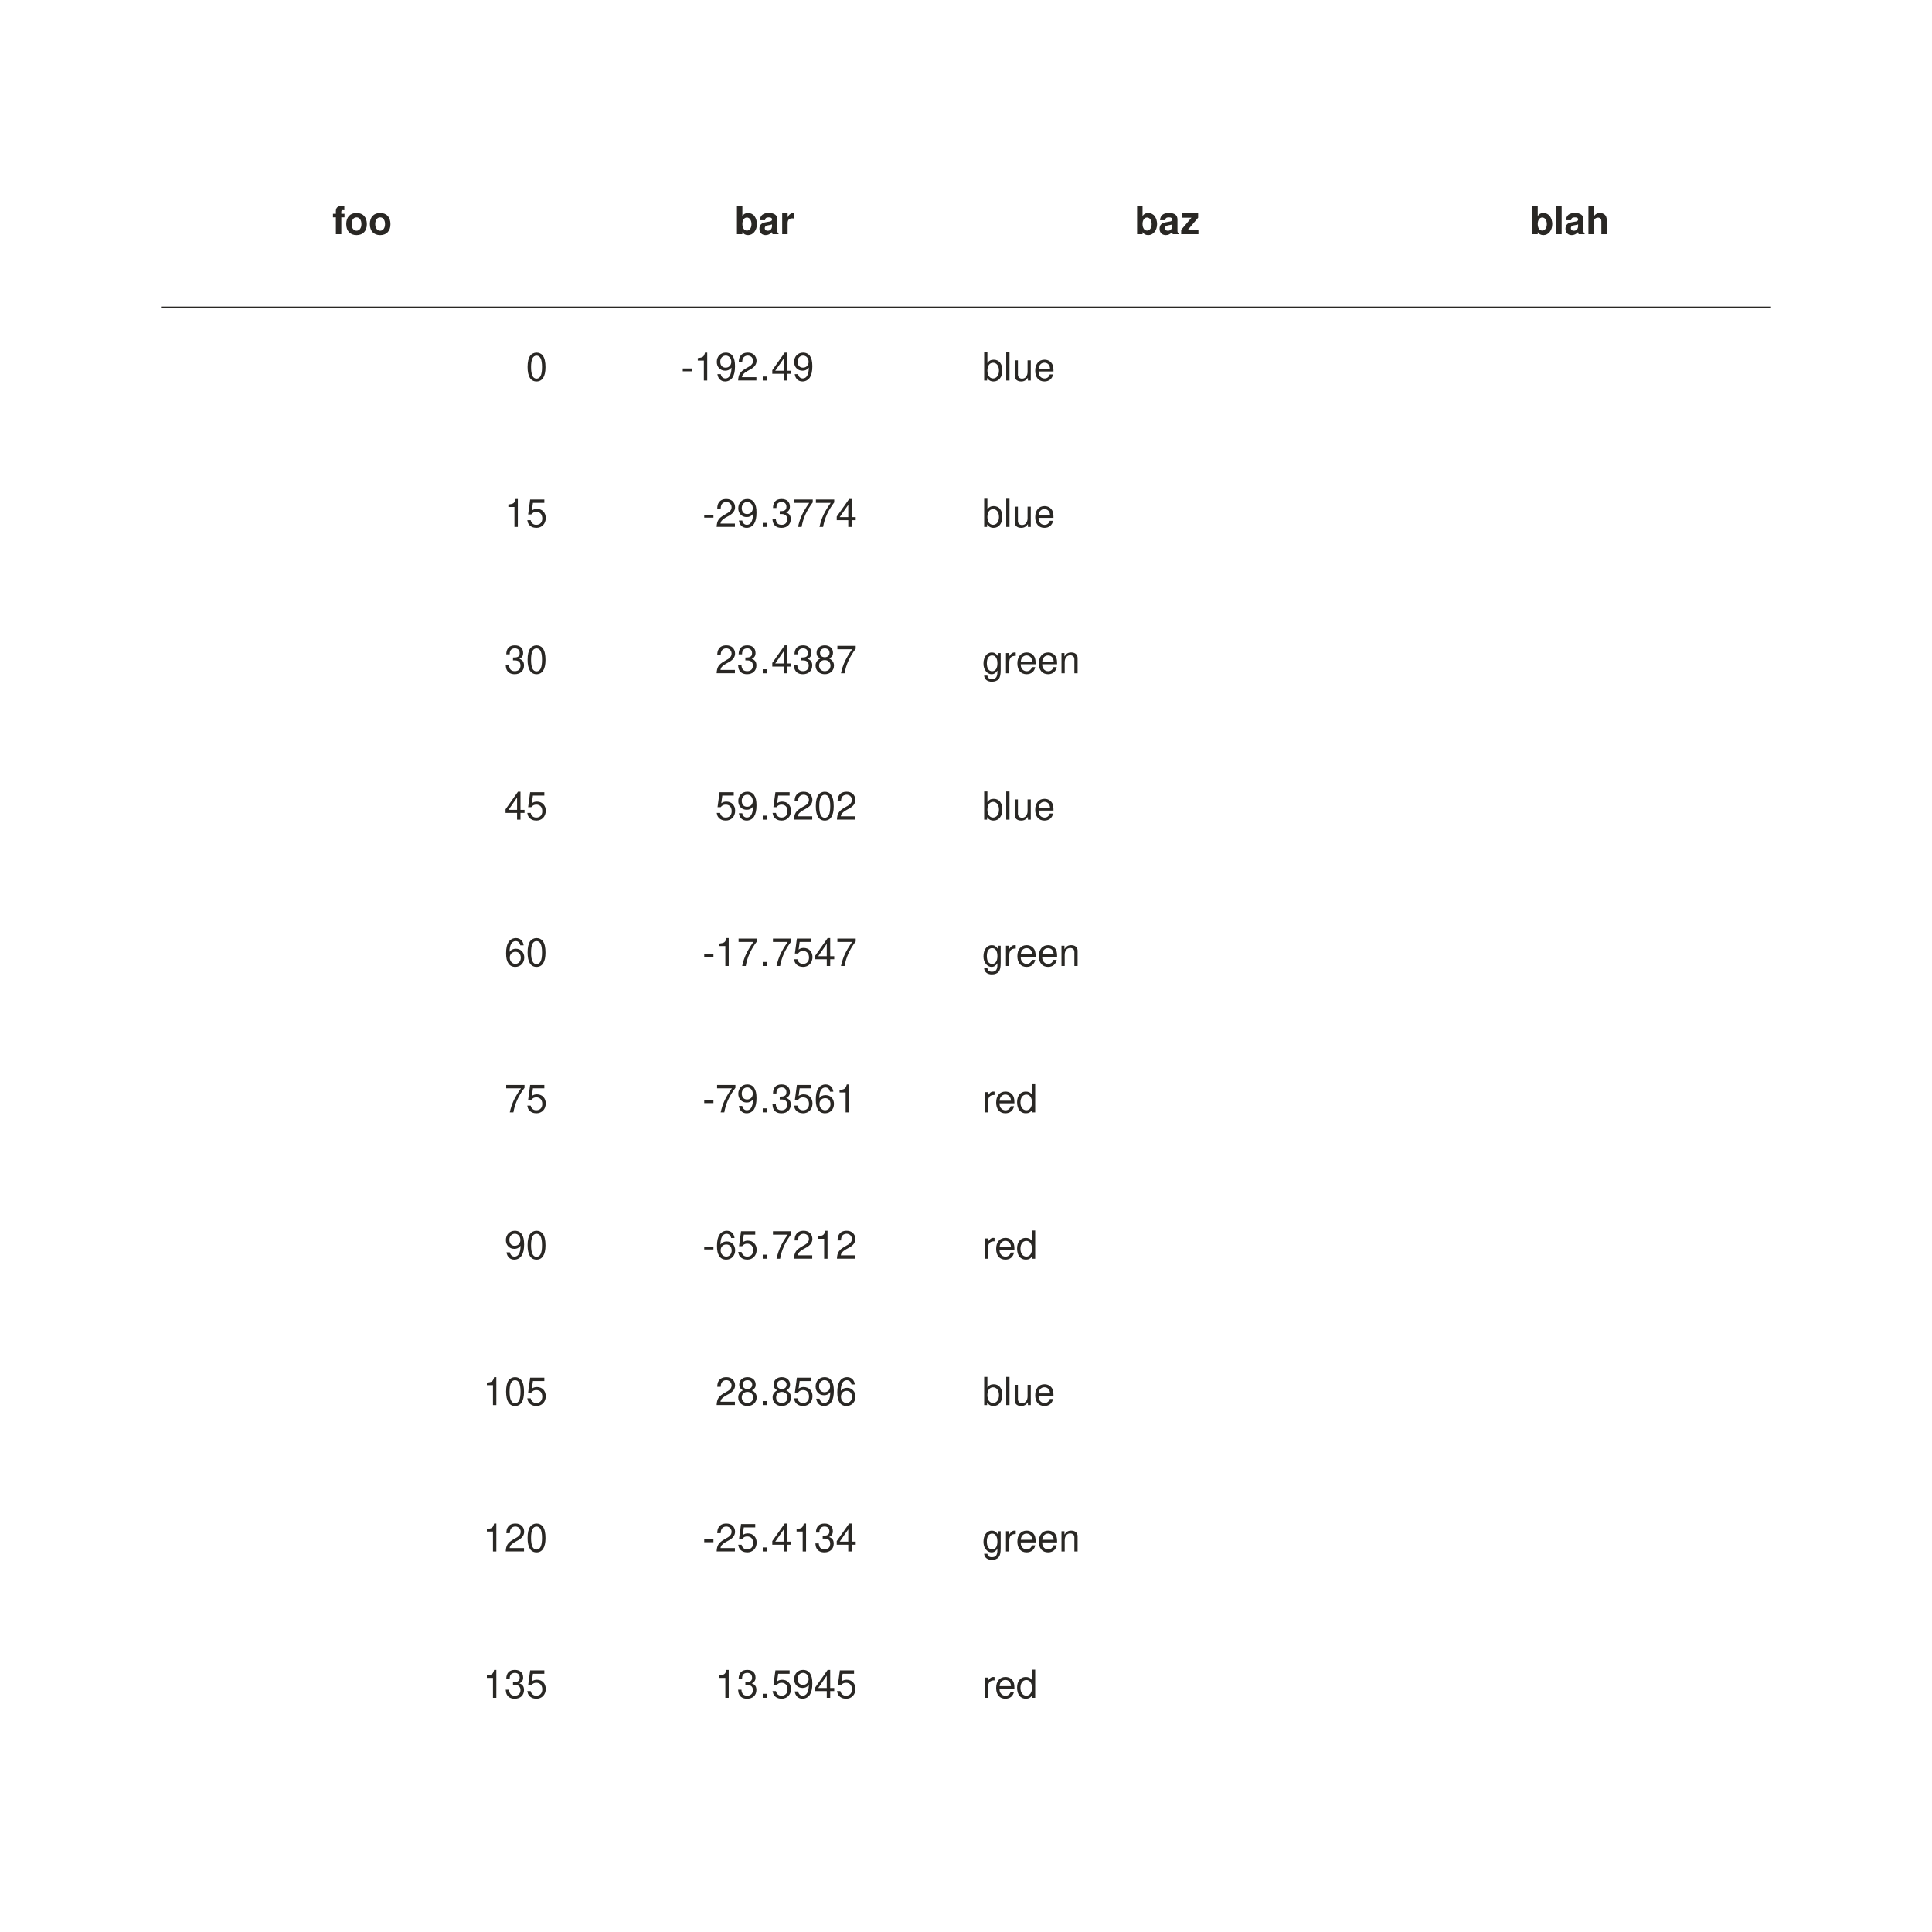
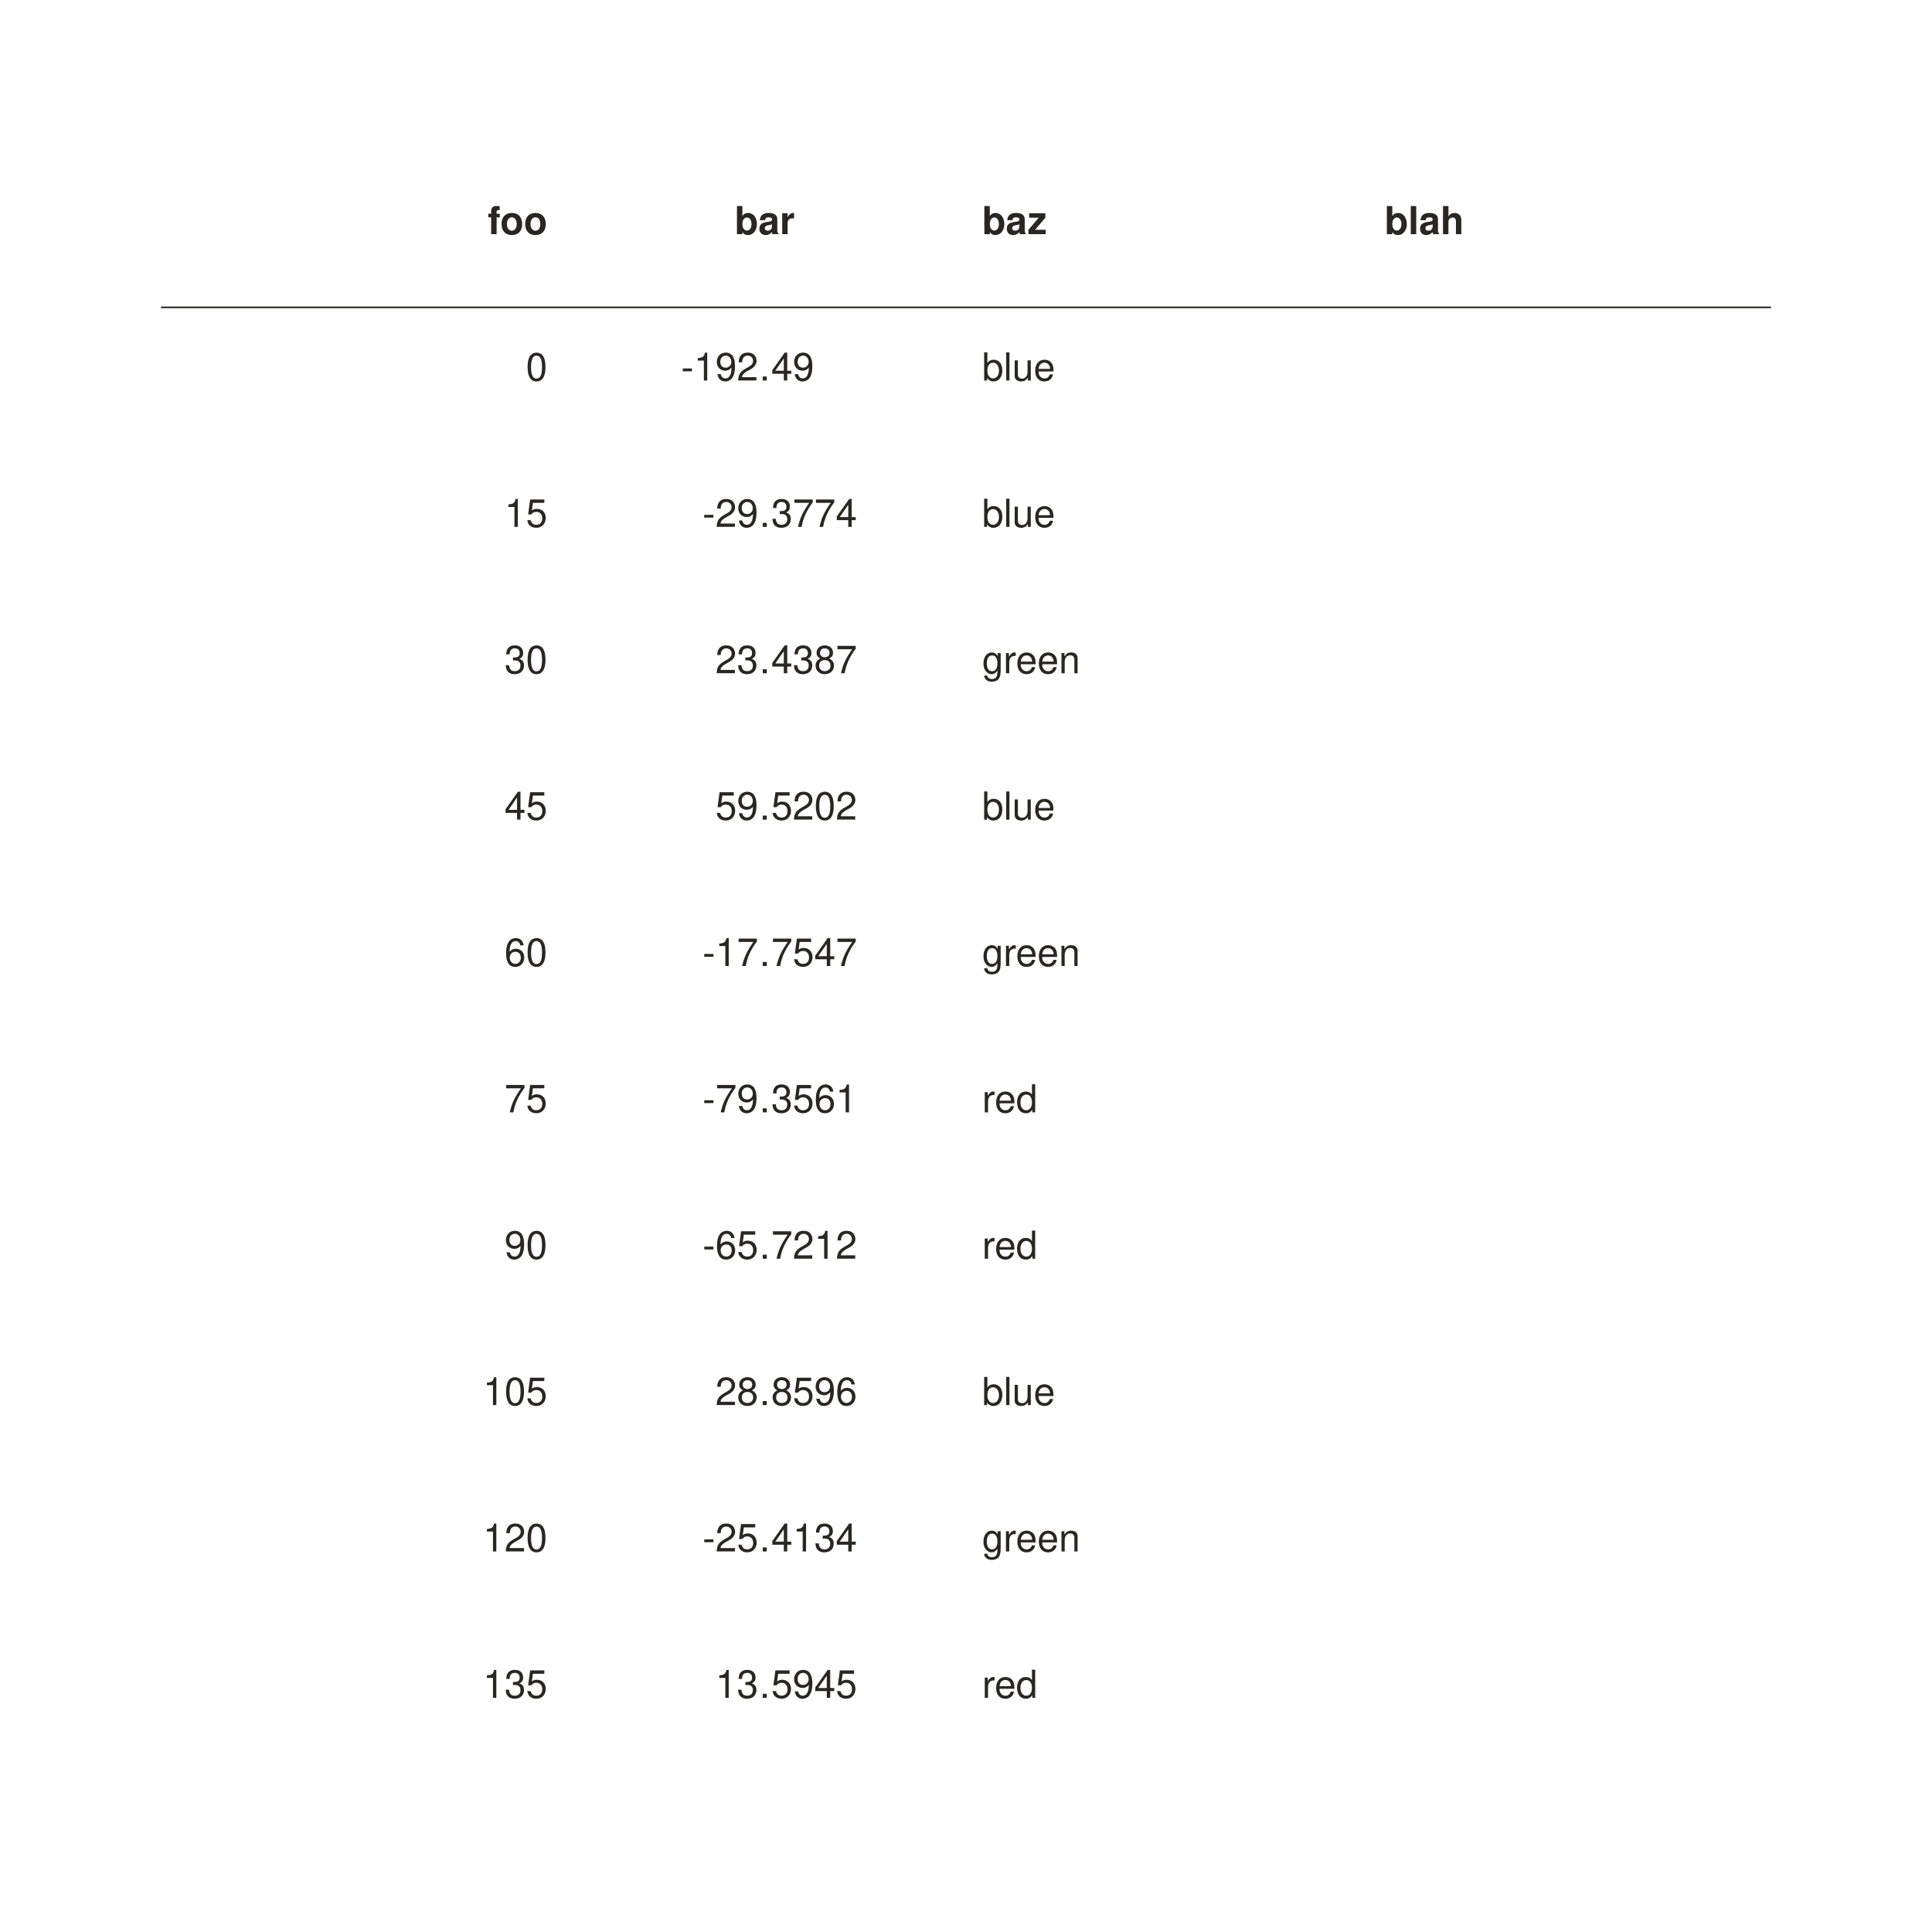
- <svg xmlns="http://www.w3.org/2000/svg" height="600px" id="t4560403bb56f48489fe9f57c071dcf90" style="background-color:transparent;fill:#292724;fill-opacity:1.0;font-family:helvetica;font-size:12px;opacity:1.0;stroke:#292724;stroke-opacity:1.0;stroke-width:1.0" width="600px">
-   <g class="toyplot-axes-Table" id="t0070e501c2504eb3b8ae70e3eedfb15f">
-     <text style="alignment-baseline:middle;fill:#292724;font-size:12px;font-weight:bold;stroke:none;text-anchor:middle" x="112.5" y="72.727">foo</text>
+ <svg xmlns="http://www.w3.org/2000/svg" height="600px" id="t3aa69c31e2b54bed80968422c1f680cb" style="background-color:transparent;fill:#292724;fill-opacity:1.0;font-family:helvetica;font-size:12px;opacity:1.0;stroke:#292724;stroke-opacity:1.0;stroke-width:1.0" width="600px">
+   <g class="toyplot-axes-Table" id="t4877af1058304343bc2b186422a26df1">
+     <text style="alignment-baseline:middle;fill:#292724;font-size:12px;font-weight:bold;stroke:none;text-anchor:end" x="170.0" y="72.727">foo</text>
    <text style="alignment-baseline:middle;fill:#292724;font-size:12px;font-weight:bold;stroke:none;text-anchor:middle" x="237.5" y="72.727">bar</text>
-     <text style="alignment-baseline:middle;fill:#292724;font-size:12px;font-weight:bold;stroke:none;text-anchor:middle" x="362.5" y="72.727">baz</text>
-     <text style="alignment-baseline:middle;fill:#292724;font-size:12px;font-weight:bold;stroke:none;text-anchor:middle" x="487.5" y="72.727">blah</text>
+     <text style="alignment-baseline:middle;fill:#292724;font-size:12px;font-weight:bold;stroke:none;text-anchor:begin" x="305.0" y="72.727">baz</text>
+     <text style="alignment-baseline:middle;fill:#292724;font-size:12px;font-weight:bold;stroke:none;text-anchor:begin" x="430.0" y="72.727">blah</text>
+     <line style="stroke:#292724;stroke-width:0.5" x1="50.0" x2="550.0" y1="95.455" y2="95.455" />
    <text style="alignment-baseline:middle;fill:#292724;font-size:12px;stroke:none;text-anchor:end" x="170.0" y="118.182">0</text>
-     <text style="alignment-baseline:middle;fill:#292724;font-size:12px;stroke:none;text-anchor:end" x="170.0" y="163.636">15</text>
-     <text style="alignment-baseline:middle;fill:#292724;font-size:12px;stroke:none;text-anchor:end" x="170.0" y="209.091">30</text>
-     <text style="alignment-baseline:middle;fill:#292724;font-size:12px;stroke:none;text-anchor:end" x="170.0" y="254.545">45</text>
-     <text style="alignment-baseline:middle;fill:#292724;font-size:12px;stroke:none;text-anchor:end" x="170.0" y="300.0">60</text>
-     <text style="alignment-baseline:middle;fill:#292724;font-size:12px;stroke:none;text-anchor:end" x="170.0" y="345.455">75</text>
-     <text style="alignment-baseline:middle;fill:#292724;font-size:12px;stroke:none;text-anchor:end" x="170.0" y="390.909">90</text>
-     <text style="alignment-baseline:middle;fill:#292724;font-size:12px;stroke:none;text-anchor:end" x="170.0" y="436.364">105</text>
-     <text style="alignment-baseline:middle;fill:#292724;font-size:12px;stroke:none;text-anchor:end" x="170.0" y="481.818">120</text>
-     <text style="alignment-baseline:middle;fill:#292724;font-size:12px;stroke:none;text-anchor:end" x="170.0" y="527.273">135</text>
    <text style="alignment-baseline:middle;fill:#292724;font-size:12px;stroke:none;text-anchor:end" x="235.5" y="118.182">-192</text>
    <text style="alignment-baseline:middle;fill:#292724;font-size:12px;stroke:none;text-anchor:middle" x="237.5" y="118.182">.</text>
    <text style="alignment-baseline:middle;fill:#292724;font-size:12px;stroke:none;text-anchor:begin" x="239.5" y="118.182">49</text>
+     <text style="alignment-baseline:middle;fill:#292724;font-size:12px;stroke:none;text-anchor:begin" x="305.0" y="118.182">blue</text>
+     <text style="alignment-baseline:middle;fill:#292724;font-size:12px;stroke:none;text-anchor:begin" x="430.0" y="118.182" />
+     <text style="alignment-baseline:middle;fill:#292724;font-size:12px;stroke:none;text-anchor:end" x="170.0" y="163.636">15</text>
    <text style="alignment-baseline:middle;fill:#292724;font-size:12px;stroke:none;text-anchor:end" x="235.5" y="163.636">-29</text>
    <text style="alignment-baseline:middle;fill:#292724;font-size:12px;stroke:none;text-anchor:middle" x="237.5" y="163.636">.</text>
    <text style="alignment-baseline:middle;fill:#292724;font-size:12px;stroke:none;text-anchor:begin" x="239.5" y="163.636">3774</text>
+     <text style="alignment-baseline:middle;fill:#292724;font-size:12px;stroke:none;text-anchor:begin" x="305.0" y="163.636">blue</text>
+     <text style="alignment-baseline:middle;fill:#292724;font-size:12px;stroke:none;text-anchor:begin" x="430.0" y="163.636" />
+     <text style="alignment-baseline:middle;fill:#292724;font-size:12px;stroke:none;text-anchor:end" x="170.0" y="209.091">30</text>
    <text style="alignment-baseline:middle;fill:#292724;font-size:12px;stroke:none;text-anchor:end" x="235.5" y="209.091">23</text>
    <text style="alignment-baseline:middle;fill:#292724;font-size:12px;stroke:none;text-anchor:middle" x="237.5" y="209.091">.</text>
    <text style="alignment-baseline:middle;fill:#292724;font-size:12px;stroke:none;text-anchor:begin" x="239.5" y="209.091">4387</text>
+     <text style="alignment-baseline:middle;fill:#292724;font-size:12px;stroke:none;text-anchor:begin" x="305.0" y="209.091">green</text>
+     <text style="alignment-baseline:middle;fill:#292724;font-size:12px;stroke:none;text-anchor:begin" x="430.0" y="209.091" />
+     <text style="alignment-baseline:middle;fill:#292724;font-size:12px;stroke:none;text-anchor:end" x="170.0" y="254.545">45</text>
    <text style="alignment-baseline:middle;fill:#292724;font-size:12px;stroke:none;text-anchor:end" x="235.5" y="254.545">59</text>
    <text style="alignment-baseline:middle;fill:#292724;font-size:12px;stroke:none;text-anchor:middle" x="237.5" y="254.545">.</text>
    <text style="alignment-baseline:middle;fill:#292724;font-size:12px;stroke:none;text-anchor:begin" x="239.5" y="254.545">5202</text>
+     <text style="alignment-baseline:middle;fill:#292724;font-size:12px;stroke:none;text-anchor:begin" x="305.0" y="254.545">blue</text>
+     <text style="alignment-baseline:middle;fill:#292724;font-size:12px;stroke:none;text-anchor:begin" x="430.0" y="254.545" />
+     <text style="alignment-baseline:middle;fill:#292724;font-size:12px;stroke:none;text-anchor:end" x="170.0" y="300.0">60</text>
    <text style="alignment-baseline:middle;fill:#292724;font-size:12px;stroke:none;text-anchor:end" x="235.5" y="300.0">-17</text>
    <text style="alignment-baseline:middle;fill:#292724;font-size:12px;stroke:none;text-anchor:middle" x="237.5" y="300.0">.</text>
    <text style="alignment-baseline:middle;fill:#292724;font-size:12px;stroke:none;text-anchor:begin" x="239.5" y="300.0">7547</text>
+     <text style="alignment-baseline:middle;fill:#292724;font-size:12px;stroke:none;text-anchor:begin" x="305.0" y="300.0">green</text>
+     <text style="alignment-baseline:middle;fill:#292724;font-size:12px;stroke:none;text-anchor:begin" x="430.0" y="300.0" />
+     <text style="alignment-baseline:middle;fill:#292724;font-size:12px;stroke:none;text-anchor:end" x="170.0" y="345.455">75</text>
    <text style="alignment-baseline:middle;fill:#292724;font-size:12px;stroke:none;text-anchor:end" x="235.5" y="345.455">-79</text>
    <text style="alignment-baseline:middle;fill:#292724;font-size:12px;stroke:none;text-anchor:middle" x="237.5" y="345.455">.</text>
    <text style="alignment-baseline:middle;fill:#292724;font-size:12px;stroke:none;text-anchor:begin" x="239.5" y="345.455">3561</text>
+     <text style="alignment-baseline:middle;fill:#292724;font-size:12px;stroke:none;text-anchor:begin" x="305.0" y="345.455">red</text>
+     <text style="alignment-baseline:middle;fill:#292724;font-size:12px;stroke:none;text-anchor:begin" x="430.0" y="345.455" />
+     <text style="alignment-baseline:middle;fill:#292724;font-size:12px;stroke:none;text-anchor:end" x="170.0" y="390.909">90</text>
    <text style="alignment-baseline:middle;fill:#292724;font-size:12px;stroke:none;text-anchor:end" x="235.5" y="390.909">-65</text>
    <text style="alignment-baseline:middle;fill:#292724;font-size:12px;stroke:none;text-anchor:middle" x="237.5" y="390.909">.</text>
    <text style="alignment-baseline:middle;fill:#292724;font-size:12px;stroke:none;text-anchor:begin" x="239.5" y="390.909">7212</text>
+     <text style="alignment-baseline:middle;fill:#292724;font-size:12px;stroke:none;text-anchor:begin" x="305.0" y="390.909">red</text>
+     <text style="alignment-baseline:middle;fill:#292724;font-size:12px;stroke:none;text-anchor:begin" x="430.0" y="390.909" />
+     <text style="alignment-baseline:middle;fill:#292724;font-size:12px;stroke:none;text-anchor:end" x="170.0" y="436.364">105</text>
    <text style="alignment-baseline:middle;fill:#292724;font-size:12px;stroke:none;text-anchor:end" x="235.5" y="436.364">28</text>
    <text style="alignment-baseline:middle;fill:#292724;font-size:12px;stroke:none;text-anchor:middle" x="237.5" y="436.364">.</text>
    <text style="alignment-baseline:middle;fill:#292724;font-size:12px;stroke:none;text-anchor:begin" x="239.5" y="436.364">8596</text>
+     <text style="alignment-baseline:middle;fill:#292724;font-size:12px;stroke:none;text-anchor:begin" x="305.0" y="436.364">blue</text>
+     <text style="alignment-baseline:middle;fill:#292724;font-size:12px;stroke:none;text-anchor:begin" x="430.0" y="436.364" />
+     <text style="alignment-baseline:middle;fill:#292724;font-size:12px;stroke:none;text-anchor:end" x="170.0" y="481.818">120</text>
    <text style="alignment-baseline:middle;fill:#292724;font-size:12px;stroke:none;text-anchor:end" x="235.5" y="481.818">-25</text>
    <text style="alignment-baseline:middle;fill:#292724;font-size:12px;stroke:none;text-anchor:middle" x="237.5" y="481.818">.</text>
    <text style="alignment-baseline:middle;fill:#292724;font-size:12px;stroke:none;text-anchor:begin" x="239.5" y="481.818">4134</text>
+     <text style="alignment-baseline:middle;fill:#292724;font-size:12px;stroke:none;text-anchor:begin" x="305.0" y="481.818">green</text>
+     <text style="alignment-baseline:middle;fill:#292724;font-size:12px;stroke:none;text-anchor:begin" x="430.0" y="481.818" />
+     <text style="alignment-baseline:middle;fill:#292724;font-size:12px;stroke:none;text-anchor:end" x="170.0" y="527.273">135</text>
    <text style="alignment-baseline:middle;fill:#292724;font-size:12px;stroke:none;text-anchor:end" x="235.5" y="527.273">13</text>
    <text style="alignment-baseline:middle;fill:#292724;font-size:12px;stroke:none;text-anchor:middle" x="237.5" y="527.273">.</text>
    <text style="alignment-baseline:middle;fill:#292724;font-size:12px;stroke:none;text-anchor:begin" x="239.5" y="527.273">5945</text>
-     <text style="alignment-baseline:middle;fill:#292724;font-size:12px;stroke:none;text-anchor:begin" x="305.0" y="118.182">blue</text>
-     <text style="alignment-baseline:middle;fill:#292724;font-size:12px;stroke:none;text-anchor:begin" x="305.0" y="163.636">blue</text>
-     <text style="alignment-baseline:middle;fill:#292724;font-size:12px;stroke:none;text-anchor:begin" x="305.0" y="209.091">green</text>
-     <text style="alignment-baseline:middle;fill:#292724;font-size:12px;stroke:none;text-anchor:begin" x="305.0" y="254.545">blue</text>
-     <text style="alignment-baseline:middle;fill:#292724;font-size:12px;stroke:none;text-anchor:begin" x="305.0" y="300.0">green</text>
-     <text style="alignment-baseline:middle;fill:#292724;font-size:12px;stroke:none;text-anchor:begin" x="305.0" y="345.455">red</text>
-     <text style="alignment-baseline:middle;fill:#292724;font-size:12px;stroke:none;text-anchor:begin" x="305.0" y="390.909">red</text>
-     <text style="alignment-baseline:middle;fill:#292724;font-size:12px;stroke:none;text-anchor:begin" x="305.0" y="436.364">blue</text>
-     <text style="alignment-baseline:middle;fill:#292724;font-size:12px;stroke:none;text-anchor:begin" x="305.0" y="481.818">green</text>
    <text style="alignment-baseline:middle;fill:#292724;font-size:12px;stroke:none;text-anchor:begin" x="305.0" y="527.273">red</text>
-     <text style="alignment-baseline:middle;fill:#292724;font-size:12px;stroke:none;text-anchor:begin" x="430.0" y="118.182" />
-     <text style="alignment-baseline:middle;fill:#292724;font-size:12px;stroke:none;text-anchor:begin" x="430.0" y="163.636" />
-     <text style="alignment-baseline:middle;fill:#292724;font-size:12px;stroke:none;text-anchor:begin" x="430.0" y="209.091" />
-     <text style="alignment-baseline:middle;fill:#292724;font-size:12px;stroke:none;text-anchor:begin" x="430.0" y="254.545" />
-     <text style="alignment-baseline:middle;fill:#292724;font-size:12px;stroke:none;text-anchor:begin" x="430.0" y="300.0" />
-     <text style="alignment-baseline:middle;fill:#292724;font-size:12px;stroke:none;text-anchor:begin" x="430.0" y="345.455" />
-     <text style="alignment-baseline:middle;fill:#292724;font-size:12px;stroke:none;text-anchor:begin" x="430.0" y="390.909" />
-     <text style="alignment-baseline:middle;fill:#292724;font-size:12px;stroke:none;text-anchor:begin" x="430.0" y="436.364" />
-     <text style="alignment-baseline:middle;fill:#292724;font-size:12px;stroke:none;text-anchor:begin" x="430.0" y="481.818" />
    <text style="alignment-baseline:middle;fill:#292724;font-size:12px;stroke:none;text-anchor:begin" x="430.0" y="527.273" />
-     <line style="stroke:#292724;stroke-width:0.5" x1="50.0" x2="550.0" y1="95.455" y2="95.455" />
  </g>
</svg>
